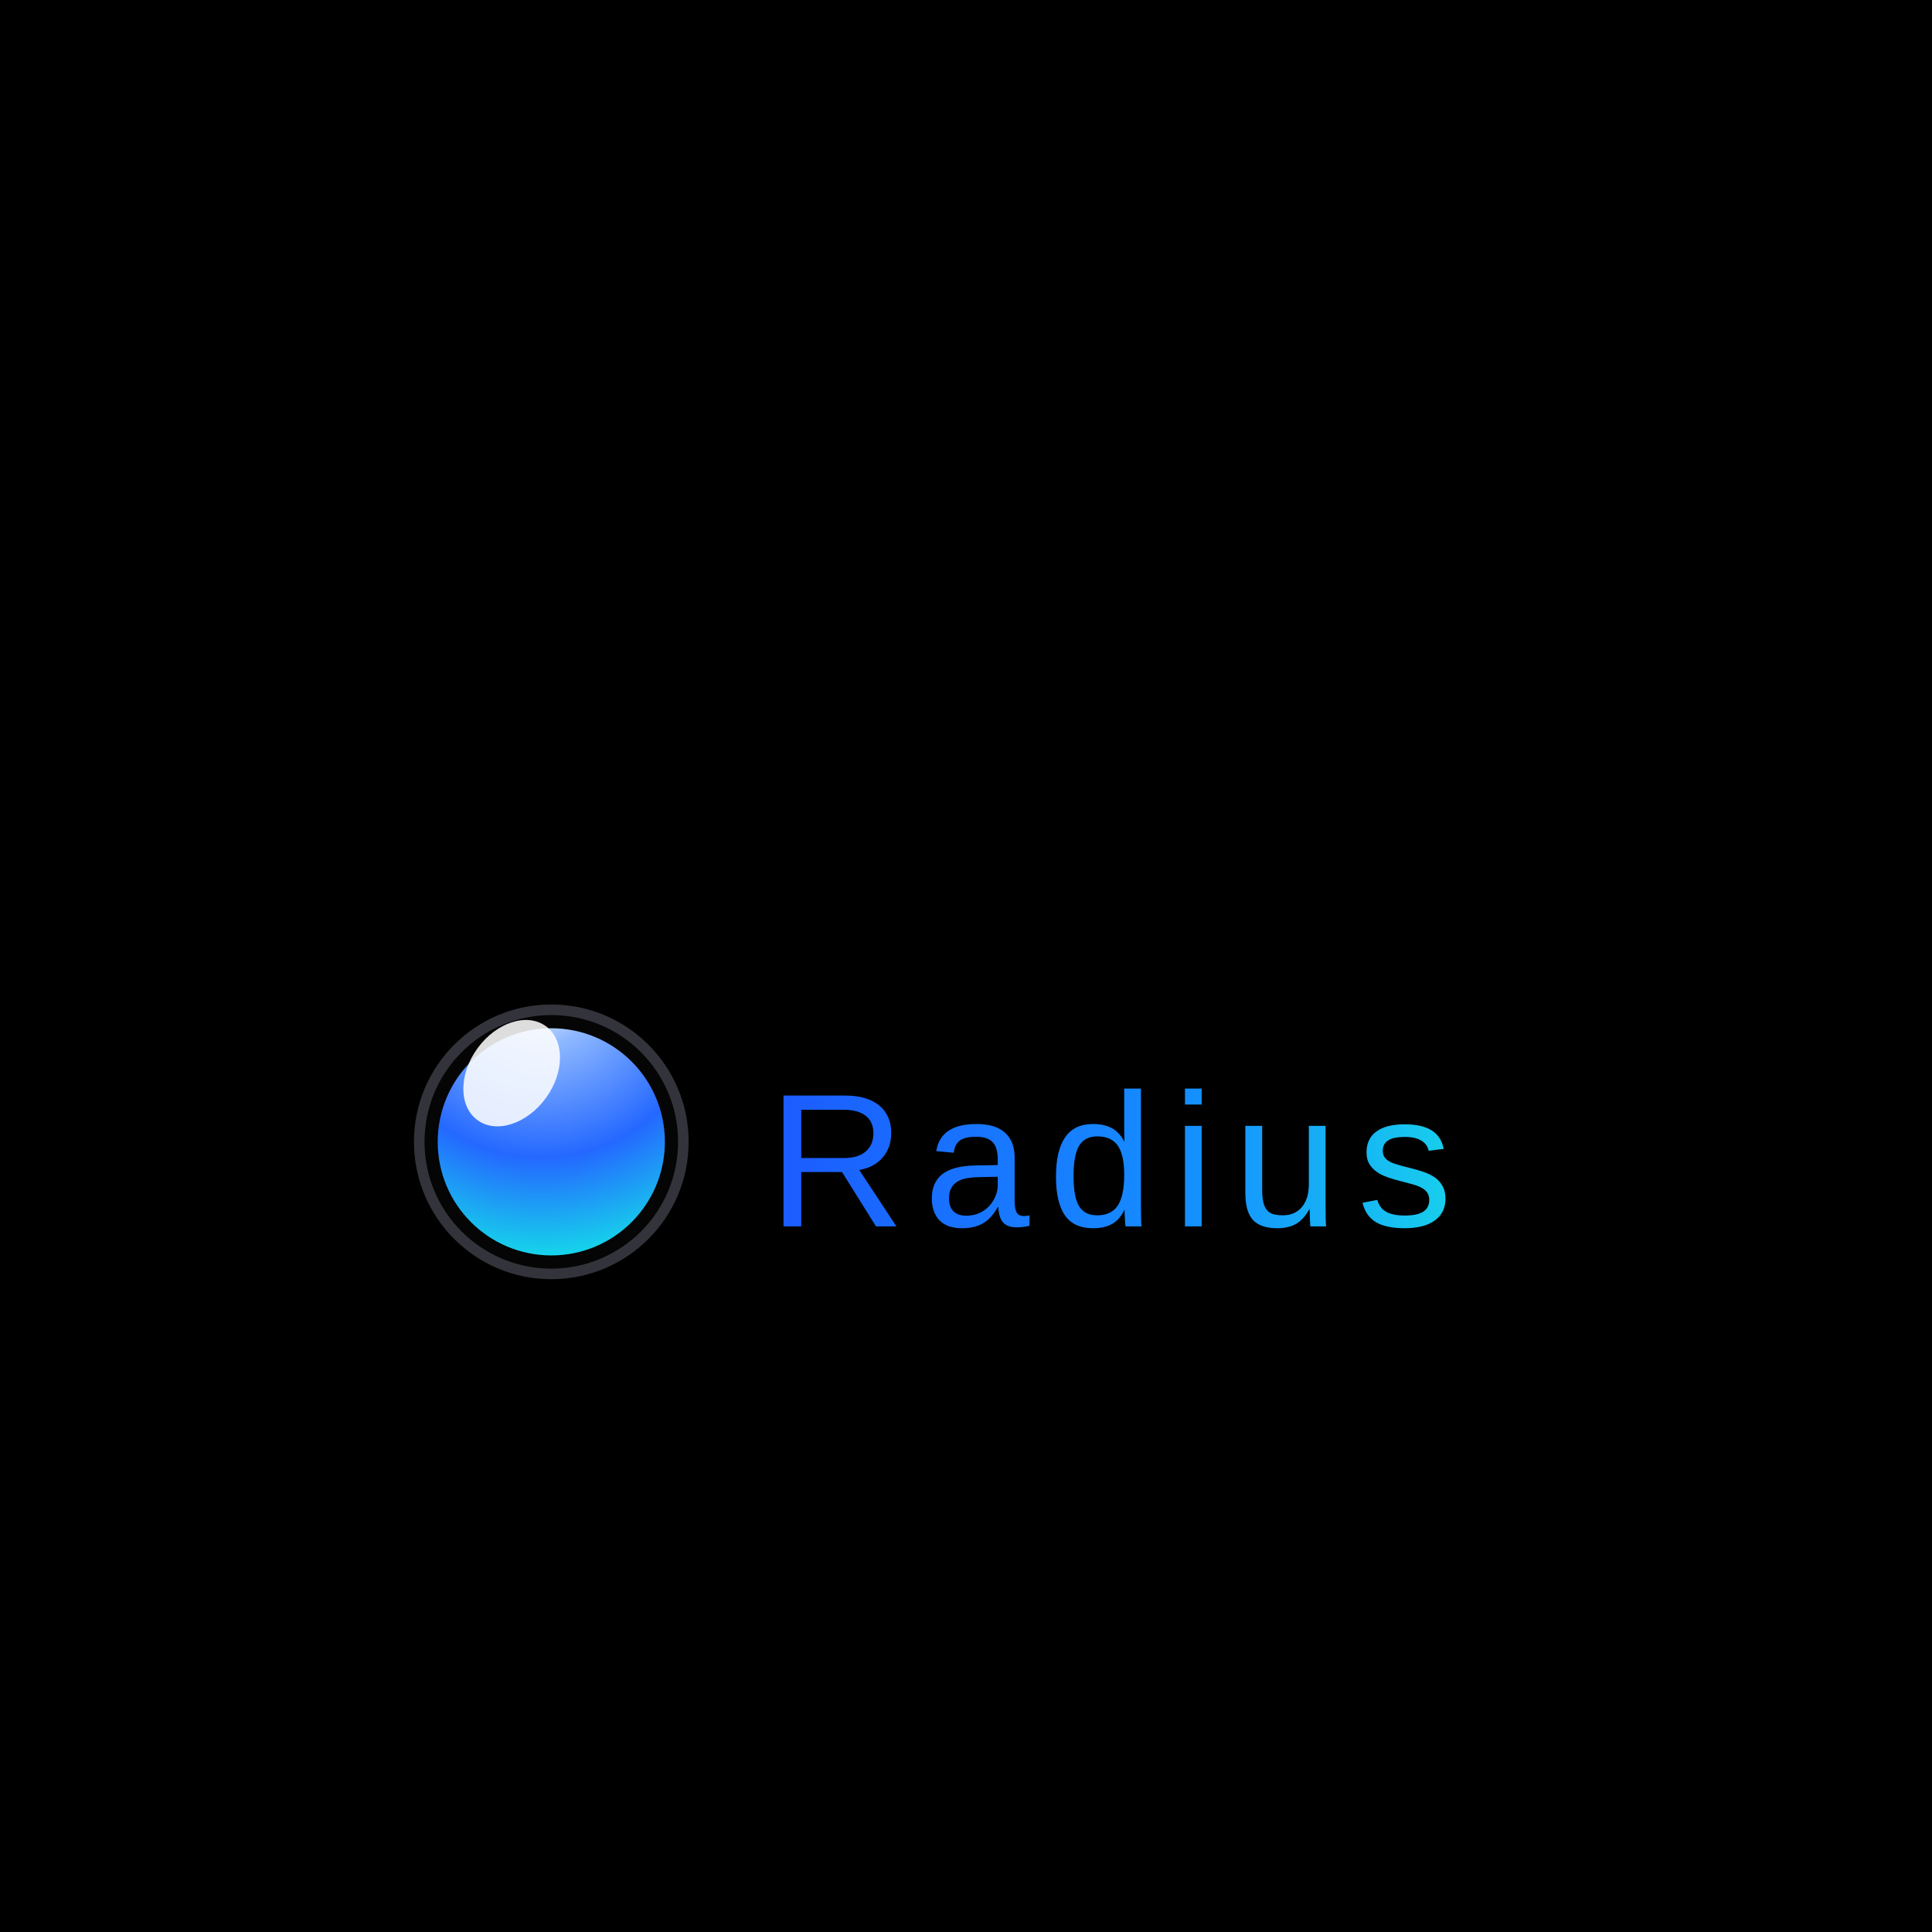
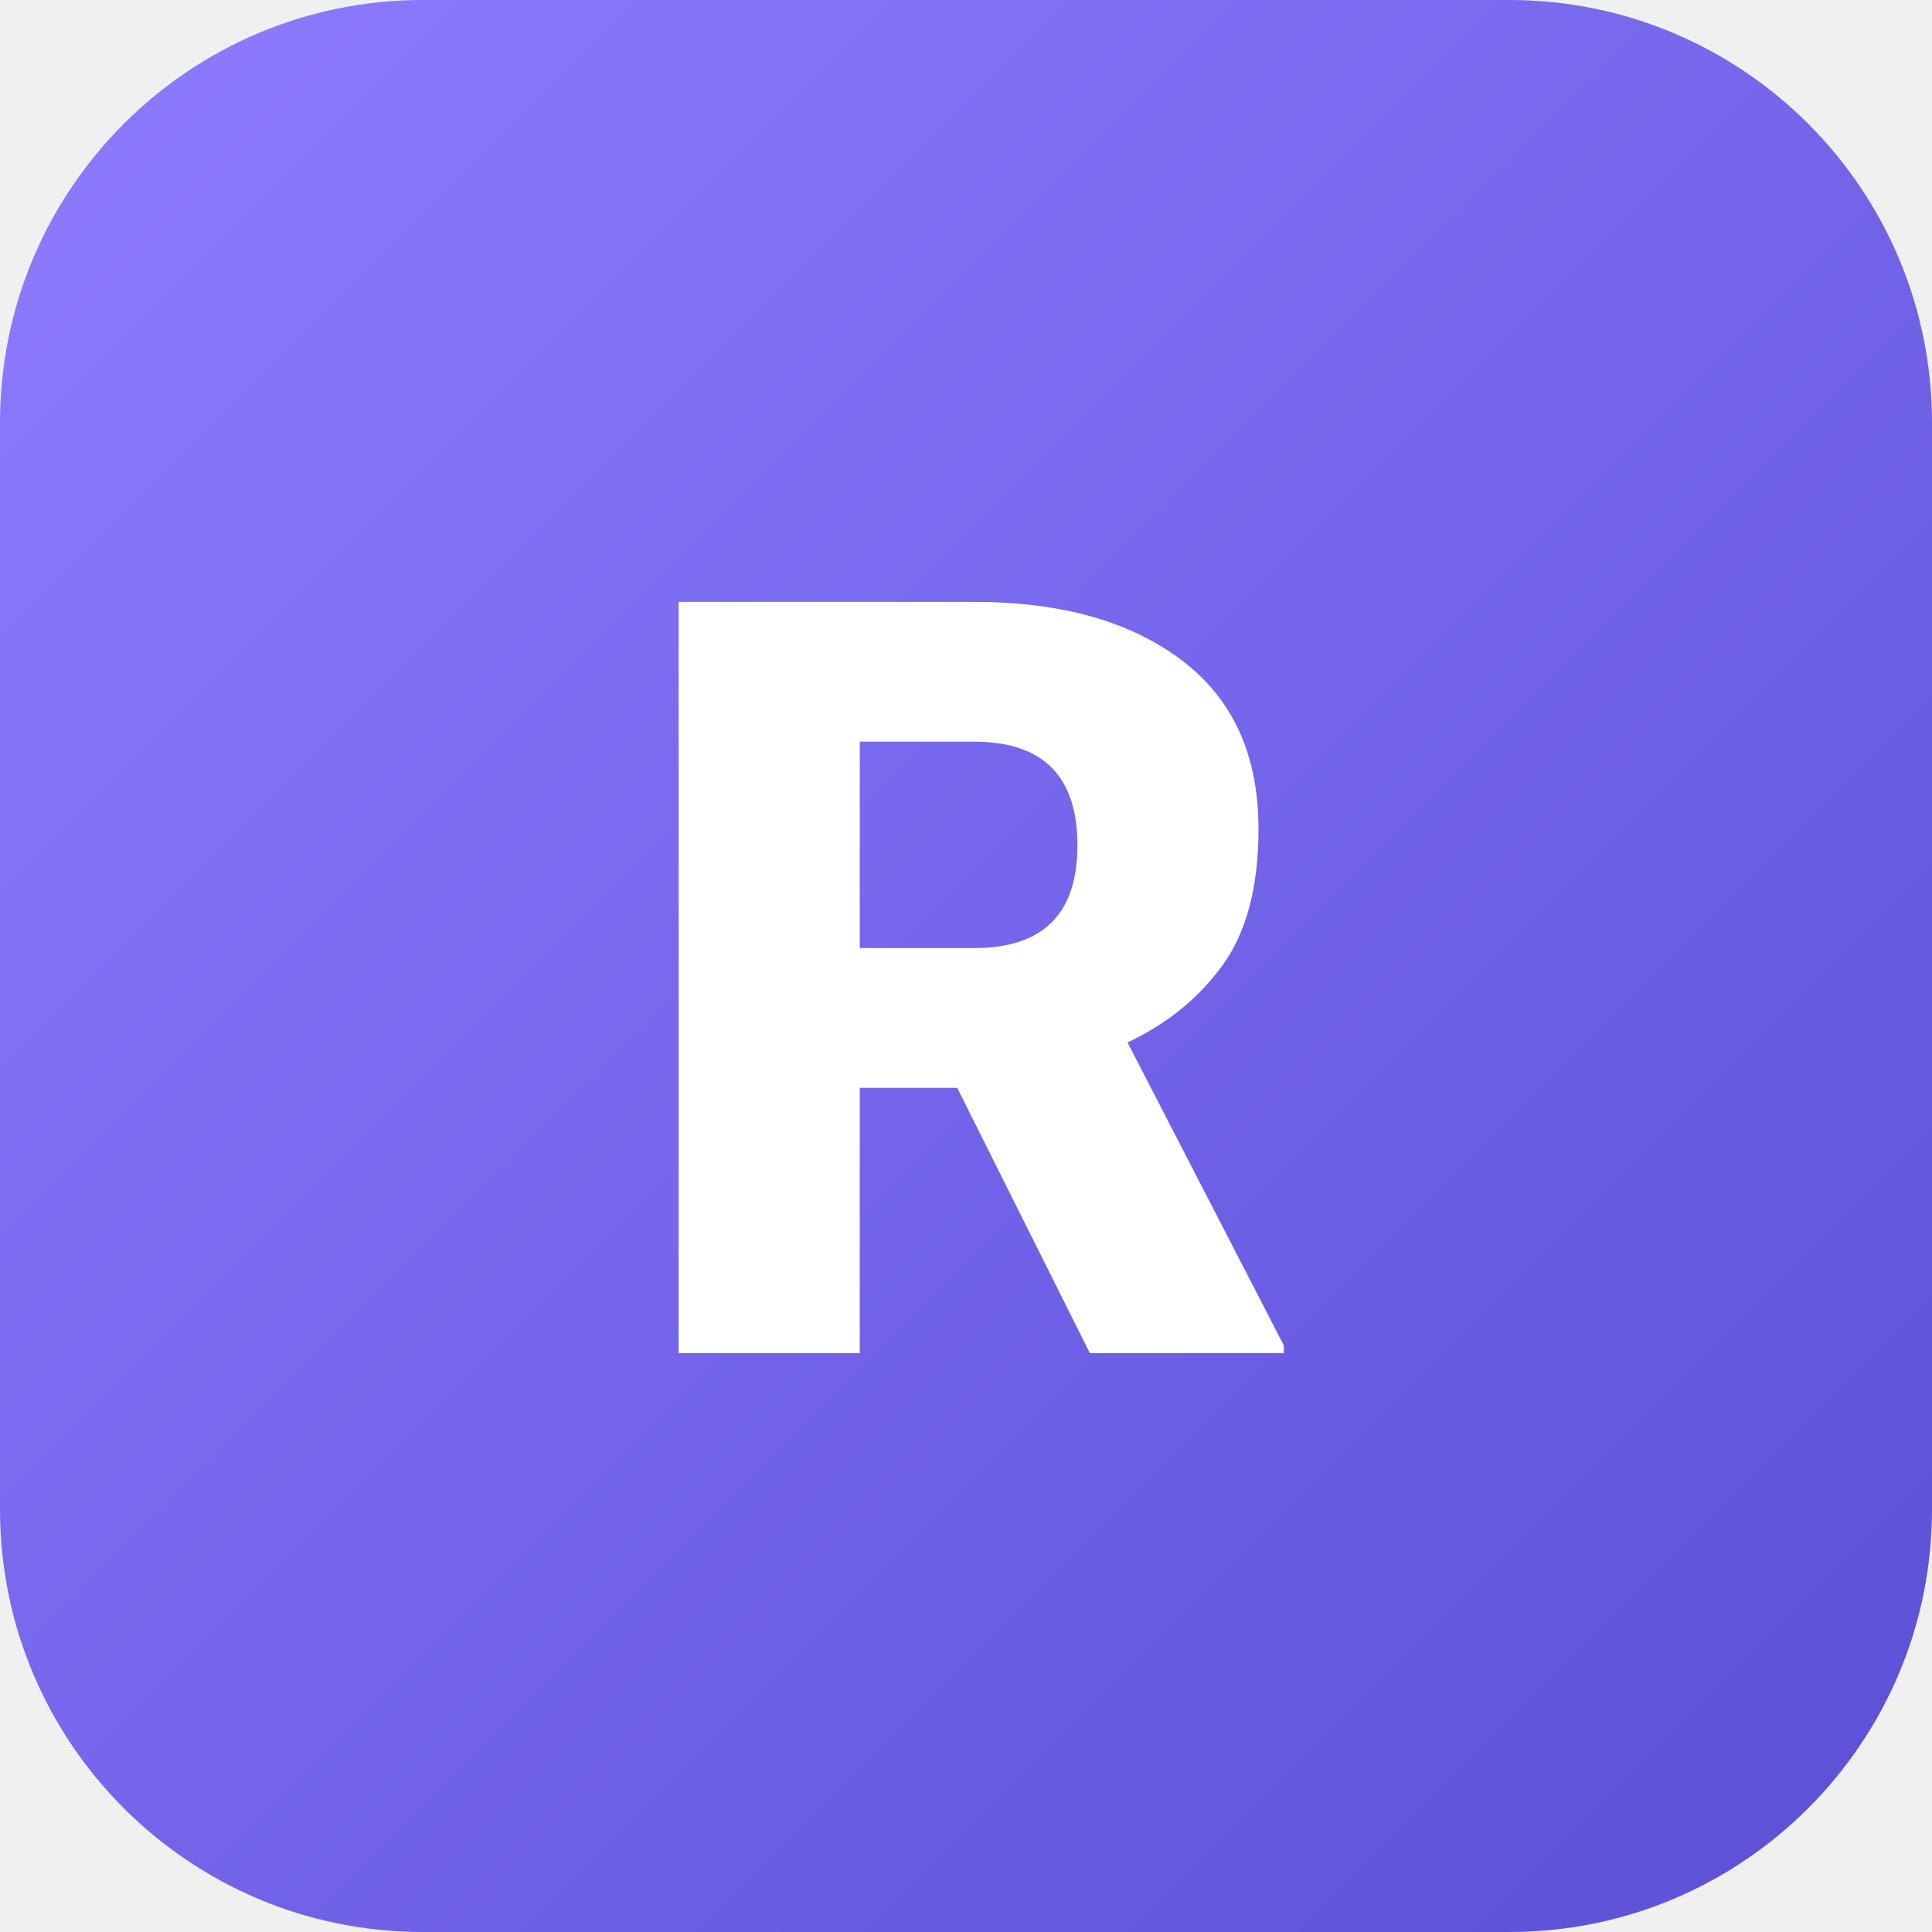
- <svg xmlns="http://www.w3.org/2000/svg" width="512" height="512" viewBox="0 0 512 512" fill="none">
-   <rect width="512" height="512" fill="#000" />
-   <g transform="translate(46 164) scale(.7)">
-     <rect width="600" height="405" fill="#000" />
-     <defs>
-       <radialGradient id="orb" cx="0" cy="0" r="1" gradientUnits="userSpaceOnUse" gradientTransform="translate(139 139) rotate(54) scale(112)">
-         <stop offset="0" stop-color="#fff" />
-         <stop offset=".2" stop-color="#8DB7FF" />
-         <stop offset=".58" stop-color="#2468FF" />
-         <stop offset="1" stop-color="#12F1E5" />
-       </radialGradient>
-       <linearGradient id="word" x1="230" y1="192" x2="493" y2="192" gradientUnits="userSpaceOnUse">
-         <stop stop-color="#1C5CFF" />
-         <stop offset=".62" stop-color="#1492FF" />
-         <stop offset="1" stop-color="#18D5EA" />
-       </linearGradient>
-     </defs>
-     <circle cx="143" cy="198" r="50" fill="#050505" stroke="#33333B" stroke-width="4" />
-     <circle cx="143" cy="198" r="43" fill="url(#orb)" />
-     <ellipse cx="128" cy="172" rx="16" ry="22" fill="white" opacity=".86" transform="rotate(36 128 172)" />
-     <text x="225" y="230" fill="url(#word)" font-family="Arial, sans-serif" font-size="72" font-weight="400" letter-spacing="7">Radius</text>
-   </g>
+ <svg xmlns="http://www.w3.org/2000/svg" viewBox="0 0 512 512">
+   <defs>
+     <linearGradient id="rg" x1="0" y1="0" x2="1" y2="1">
+       <stop offset="0" stop-color="#8f7cff" />
+       <stop offset="1" stop-color="#5a4fd6" />
+     </linearGradient>
+   </defs>
+   <rect width="512" height="512" rx="112" fill="url(#rg)" />
+   <text x="50%" y="55%" text-anchor="middle" dominant-baseline="middle" font-family="system-ui, -apple-system, Segoe UI, Roboto, sans-serif" font-weight="900" font-size="280" fill="#ffffff">R</text>
</svg>
